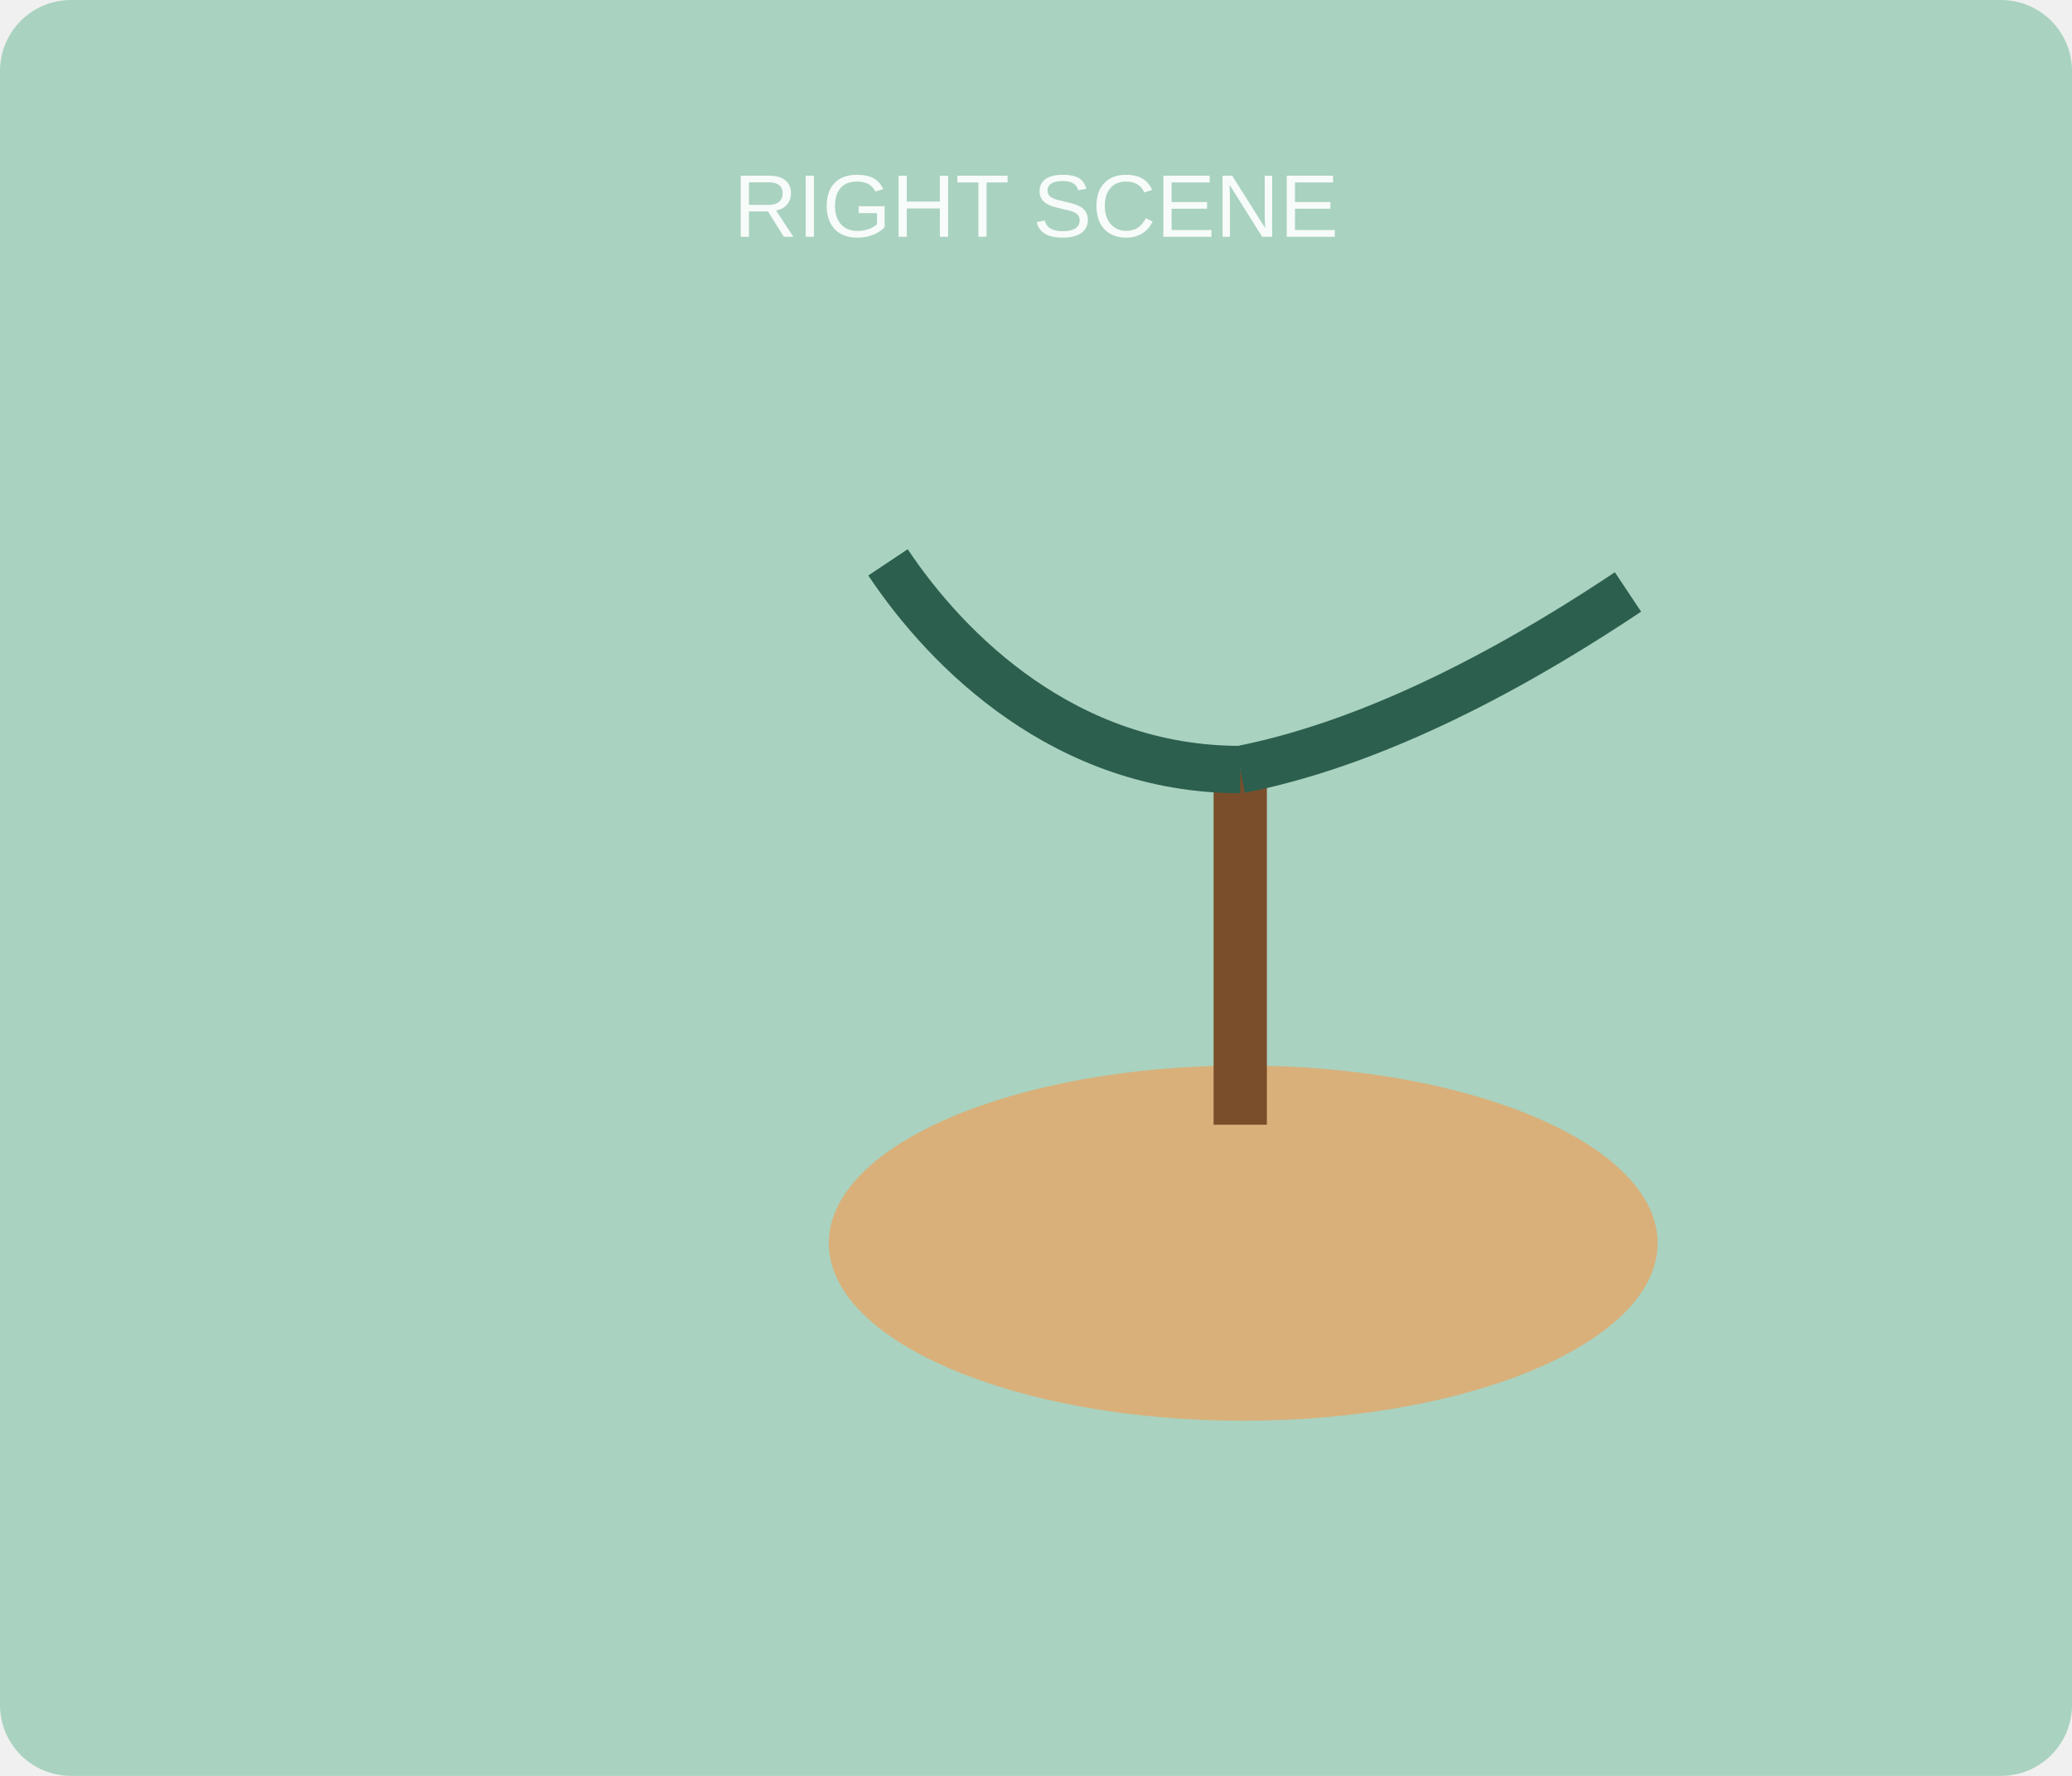
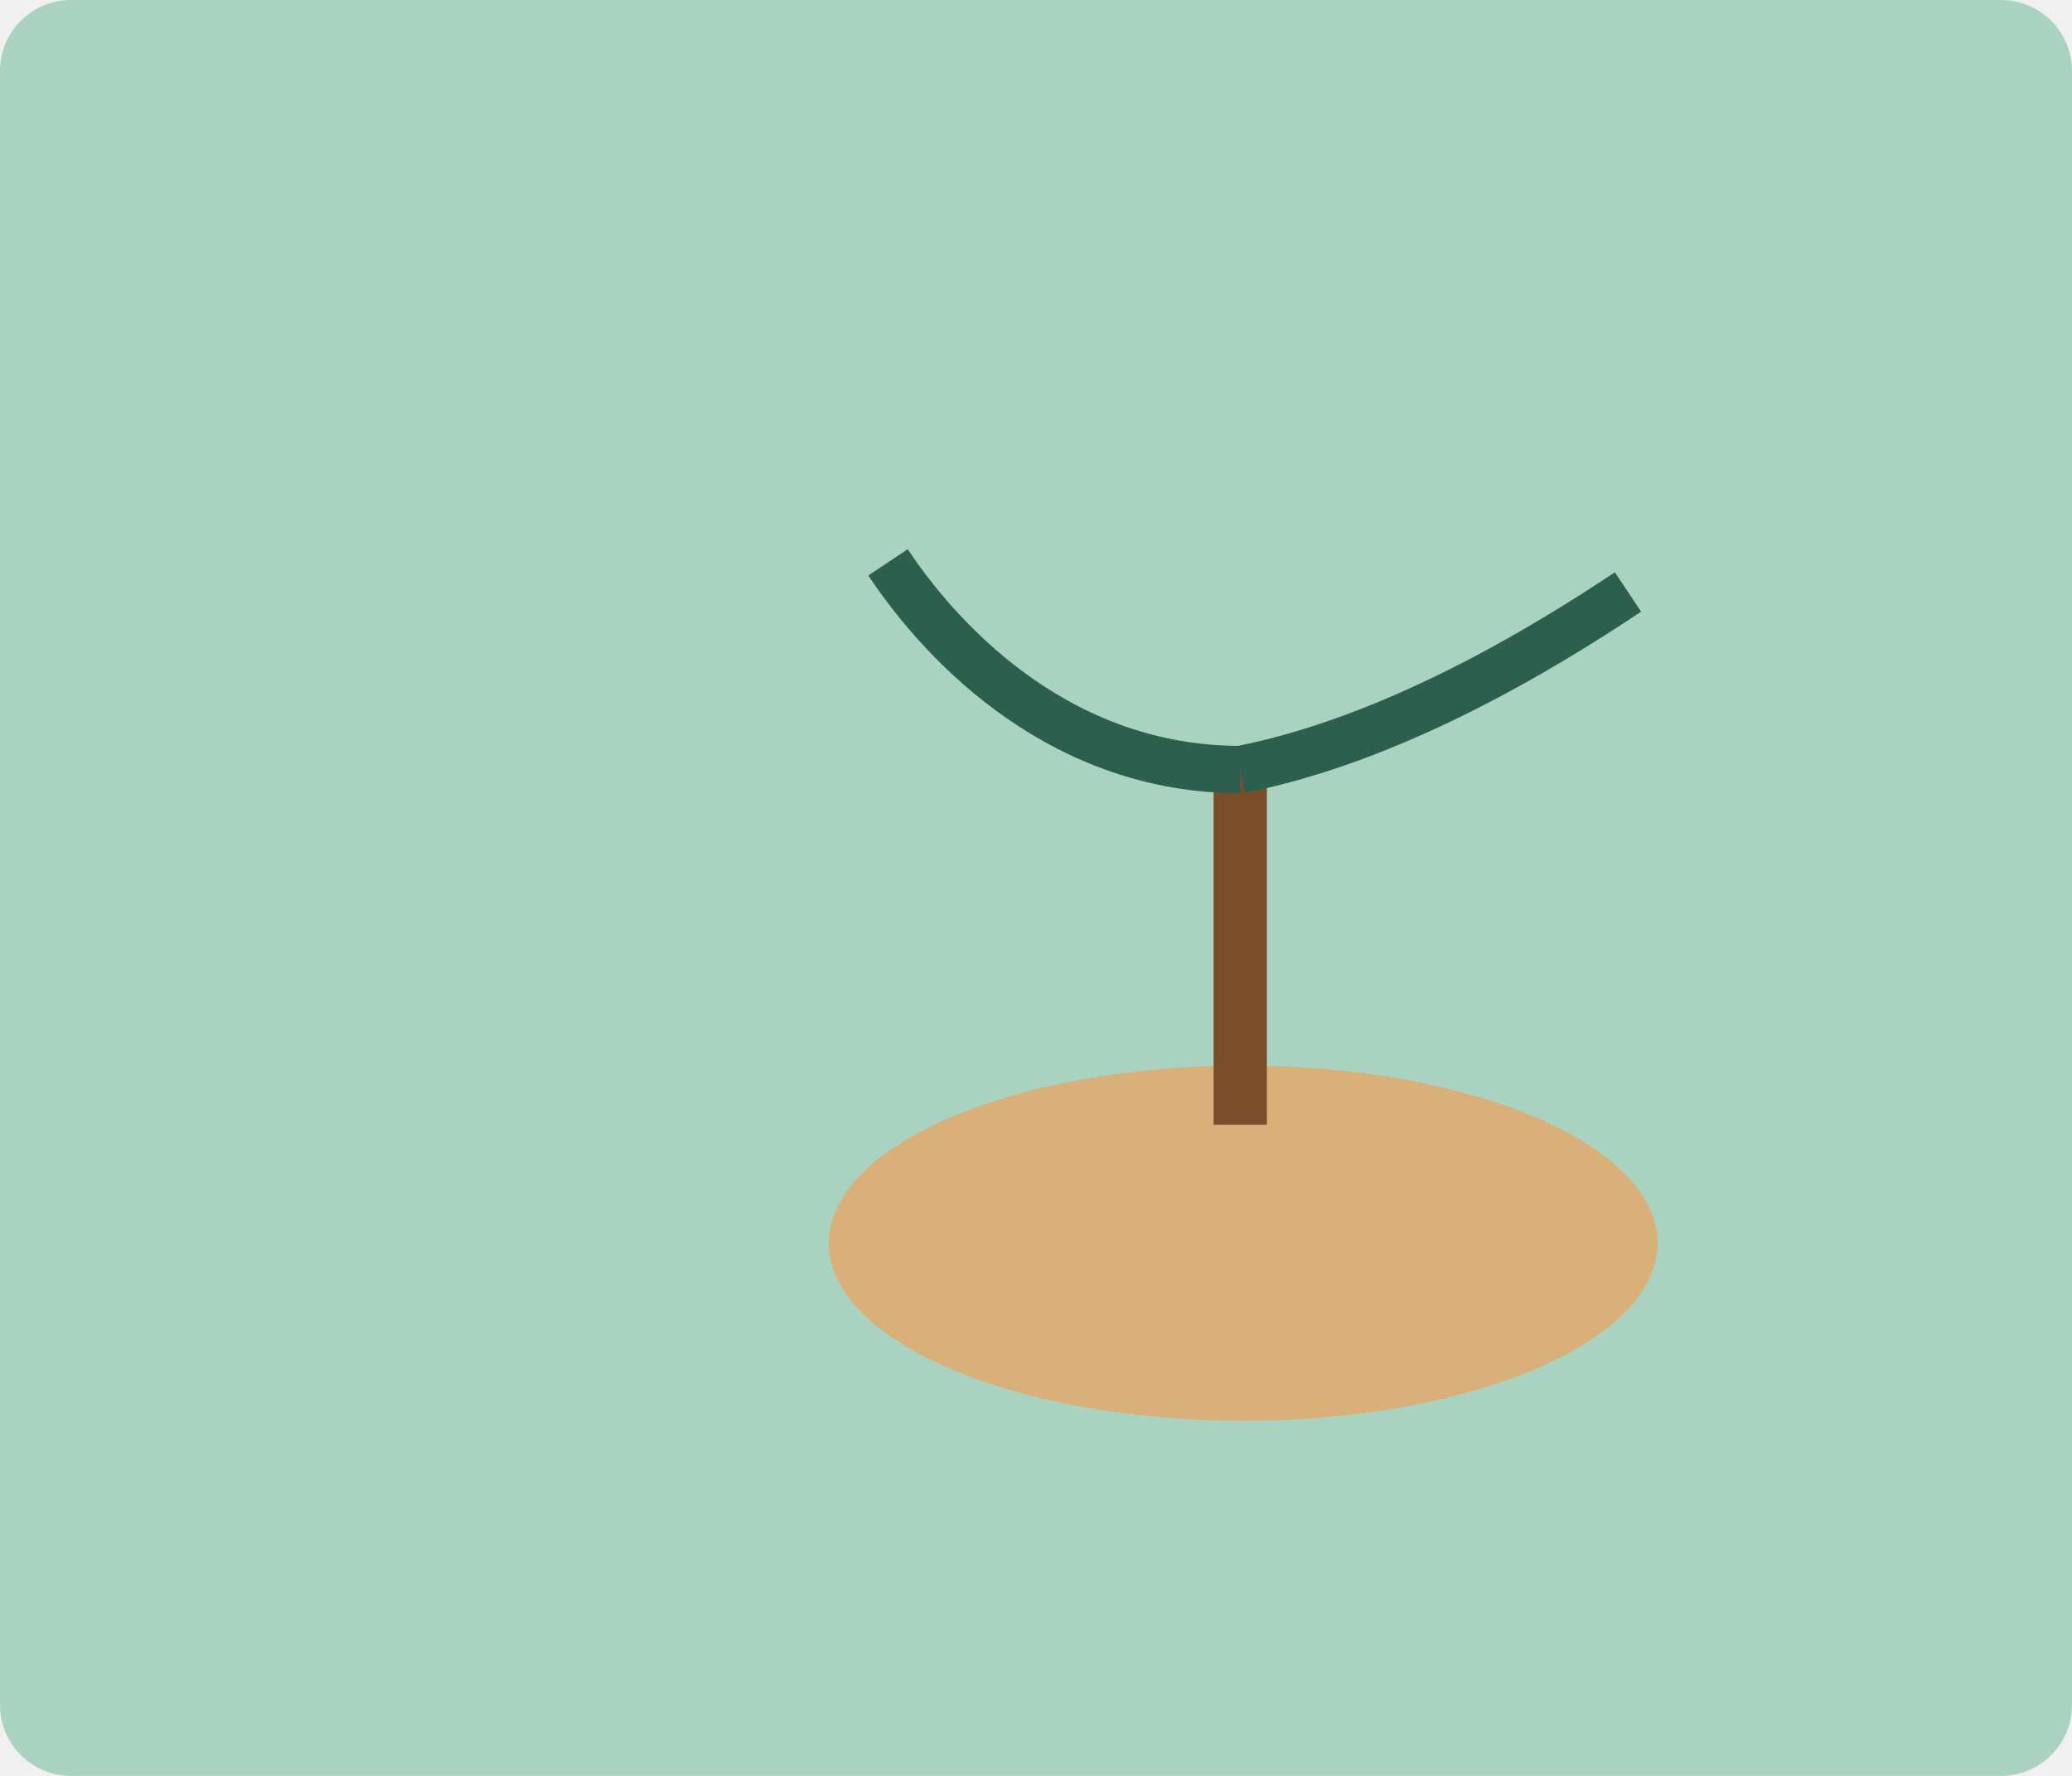
<svg xmlns="http://www.w3.org/2000/svg" width="700" height="600" viewBox="0 0 700 600" role="img" aria-labelledby="title desc">
  <rect width="700" height="600" rx="24" fill="#a9d2c0" />
  <ellipse cx="420" cy="420" rx="140" ry="60" fill="#d9b07a" />
  <rect x="410" y="260" width="18" height="120" fill="#7a4e2a" />
  <path d="M419 260 C360 260, 320 220, 300 190" stroke="#2d5f4f" stroke-width="16" fill="none" />
  <path d="M419 260 C470 250, 520 220, 550 200" stroke="#2d5f4f" stroke-width="16" fill="none" />
-   <text x="50%" y="80" text-anchor="middle" font-size="30" fill="#ffffff" font-family="Arial, sans-serif" opacity="0.9">
-     RIGHT SCENE
-   </text>
</svg>
